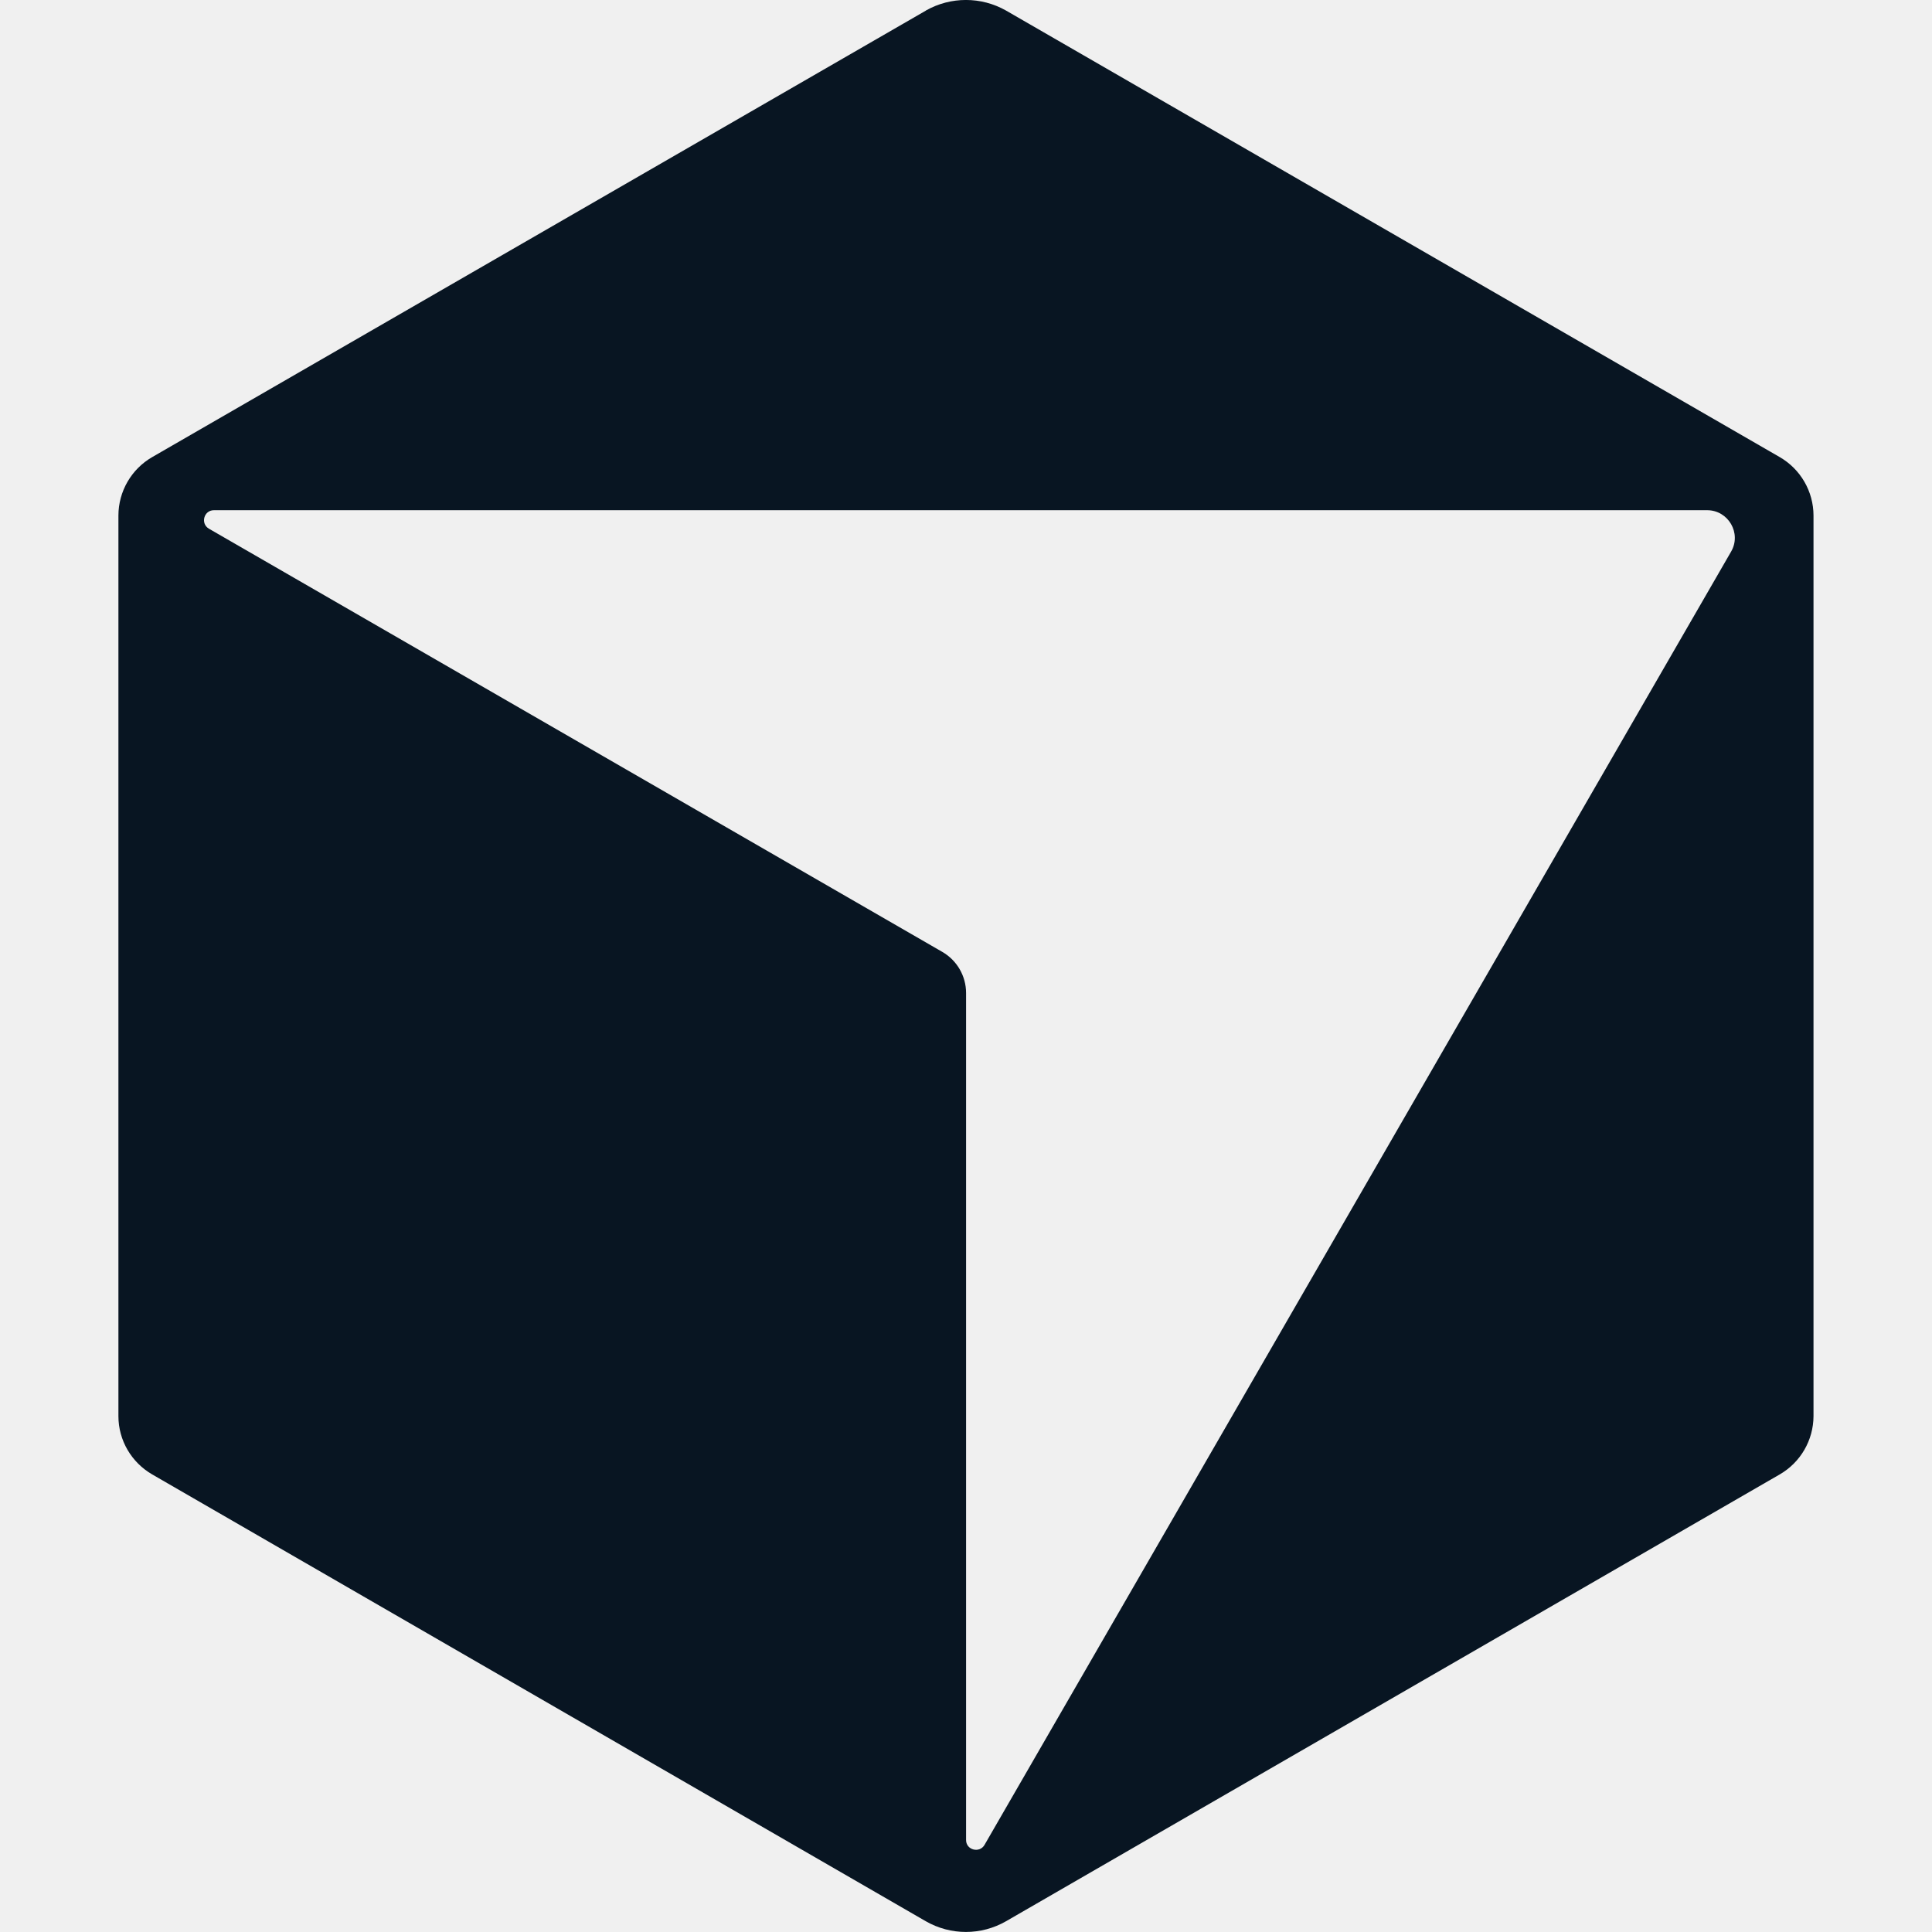
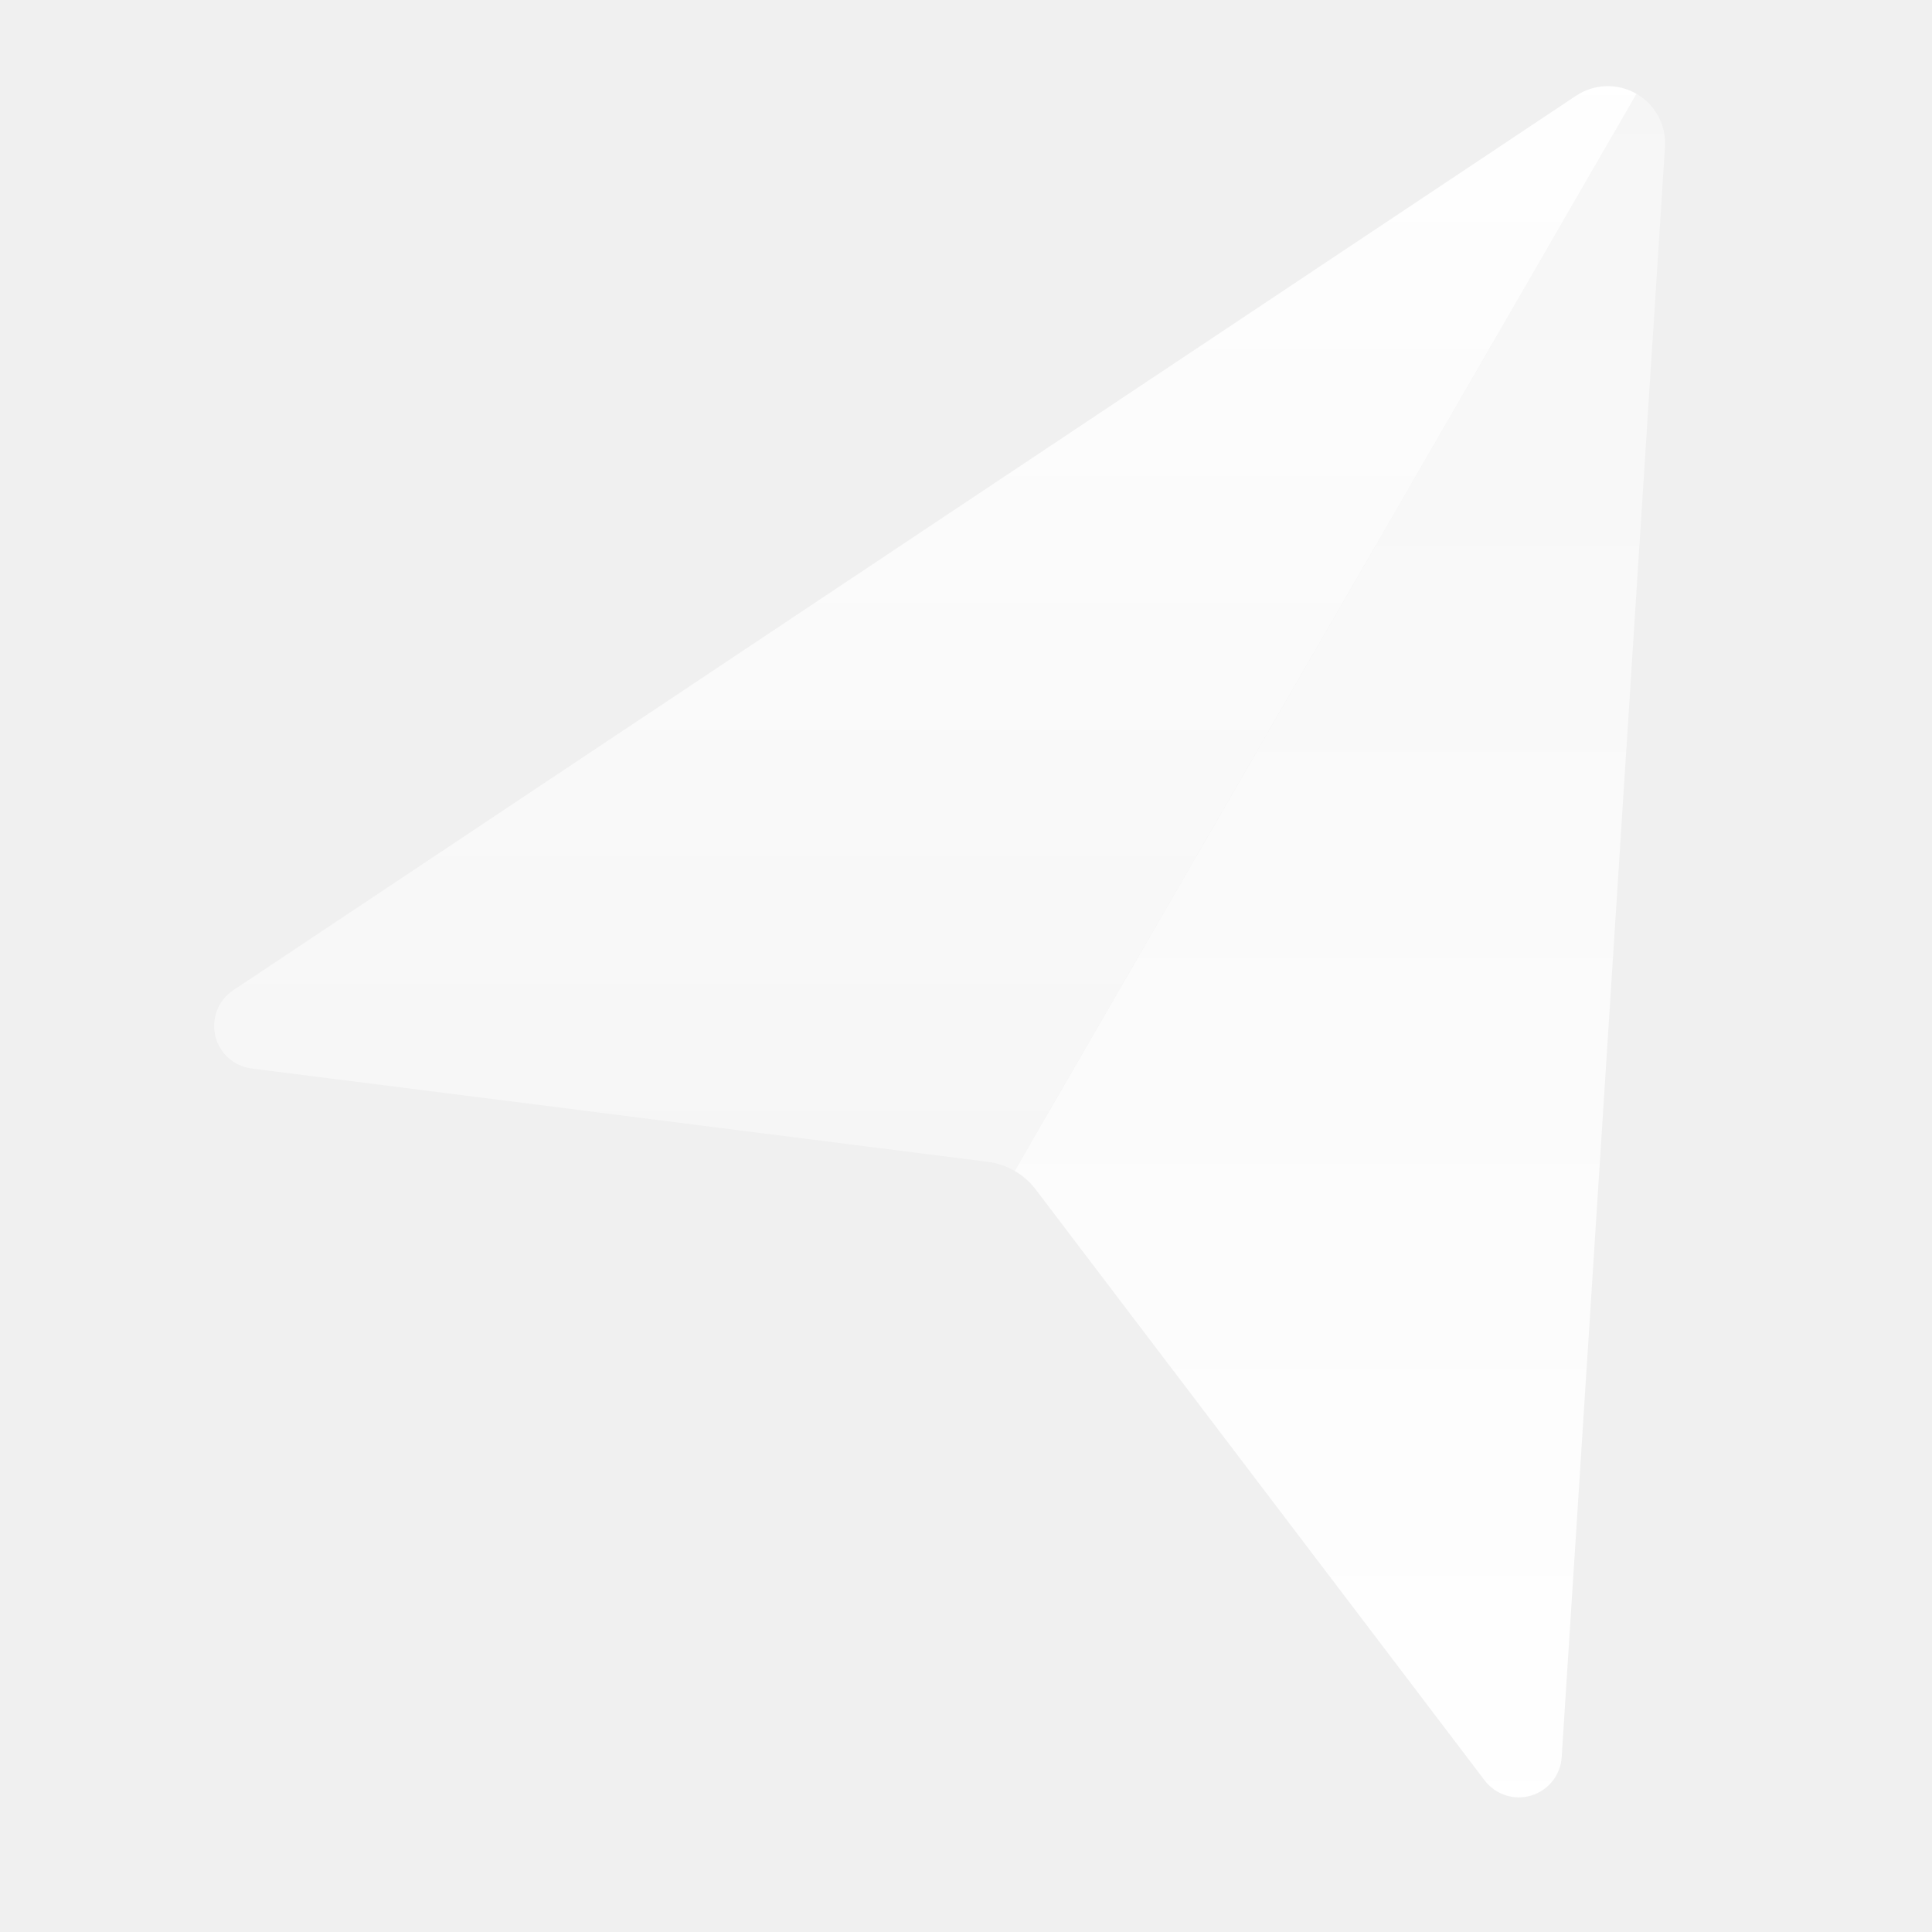
- <svg xmlns="http://www.w3.org/2000/svg" viewBox="0 0 24 24" role="img" aria-label="Cursor">
-   <path fill="#081522" d="M11.503.131 1.891 5.678a.84.84 0 0 0-.42.726v11.188c0 .3.162.575.42.724l9.609 5.55a1 1 0 0 0 .998 0l9.61-5.55a.84.84 0 0 0 .42-.724V6.404a.84.84 0 0 0-.42-.726L12.497.131a1.01 1.01 0 0 0-.996 0M2.657 6.338h18.55c.263 0 .43.287.297.515L12.23 22.918c-.062.107-.229.064-.229-.06V12.335a.59.59 0 0 0-.295-.51l-9.11-5.257c-.109-.063-.064-.23.061-.23" />
+ <svg xmlns="http://www.w3.org/2000/svg" width="28" height="28" fill="none">
+   <g clip-path="url(#a)">
+     <mask id="b" width="22" height="26" x="3" y="1" maskUnits="userSpaceOnUse" style="mask-type:alpha">
+       <path fill="#D9D9D9" d="M22.842 1.387a.83.83 0 0 1 1.288.744l-1.497 23.335a.622.622 0 0 1-1.117.336l-6.505-8.562a1.04 1.04 0 0 0-.695-.402L3.648 15.486a.622.622 0 0 1-.267-1.135z" />
+     </mask>
+     <g mask="url(#b)">
+       <path fill="url(#c)" d="M1.791 15.278 24.239.457 14.68 17.012z" />
+       <path fill="url(#d)" d="M22.628 27.308 24.239.457l-9.557 16.555z" />
+     </g>
+   </g>
+   <defs>
+     <linearGradient id="c" x1="13.015" x2="13.015" y1=".457" y2="17.012" gradientUnits="userSpaceOnUse">
+       <stop stop-color="#fff" />
+       <stop offset="1" stop-color="#fff" stop-opacity=".4" />
+     </linearGradient>
+     <linearGradient id="d" x1="19.46" x2="19.46" y1=".457" y2="27.308" gradientUnits="userSpaceOnUse">
+       <stop stop-color="#fff" stop-opacity=".4" />
+       <stop offset="1" stop-color="#fff" />
+     </linearGradient>
+     <clipPath id="a">
+       <path fill="#fff" d="M2.824 1.167h21.57v24.889H2.824z" />
+     </clipPath>
+   </defs>
</svg>
